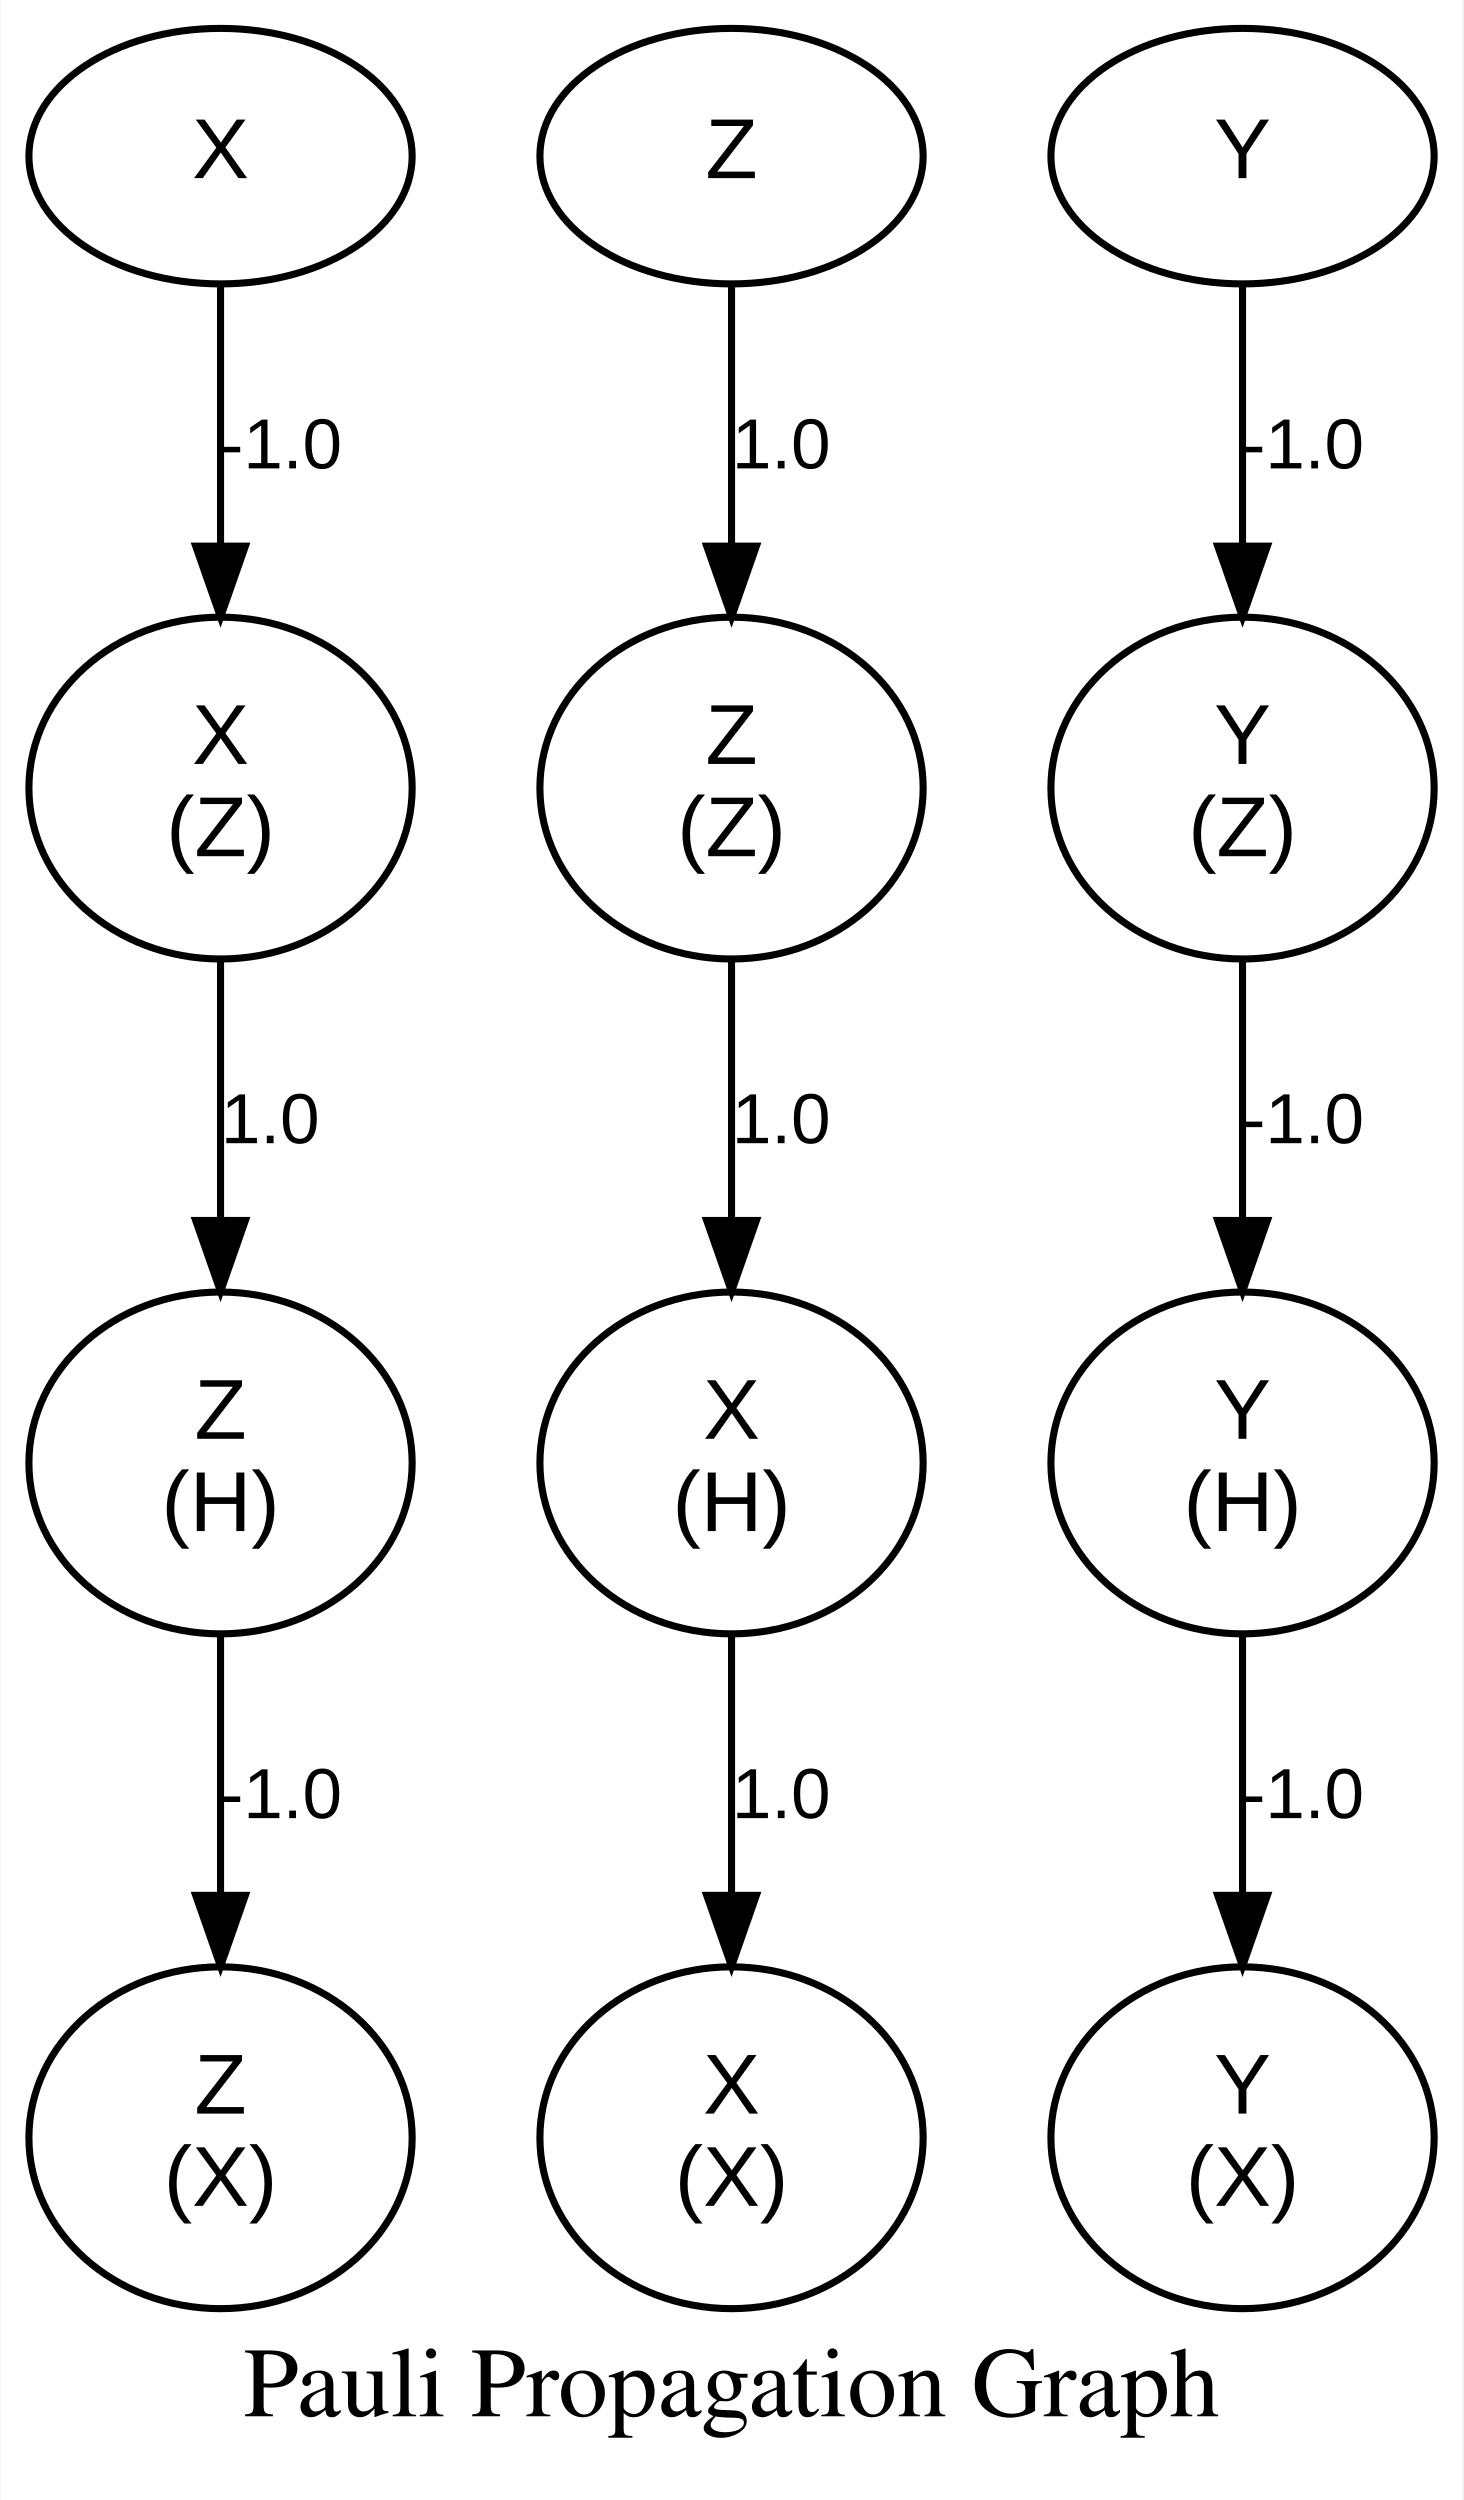
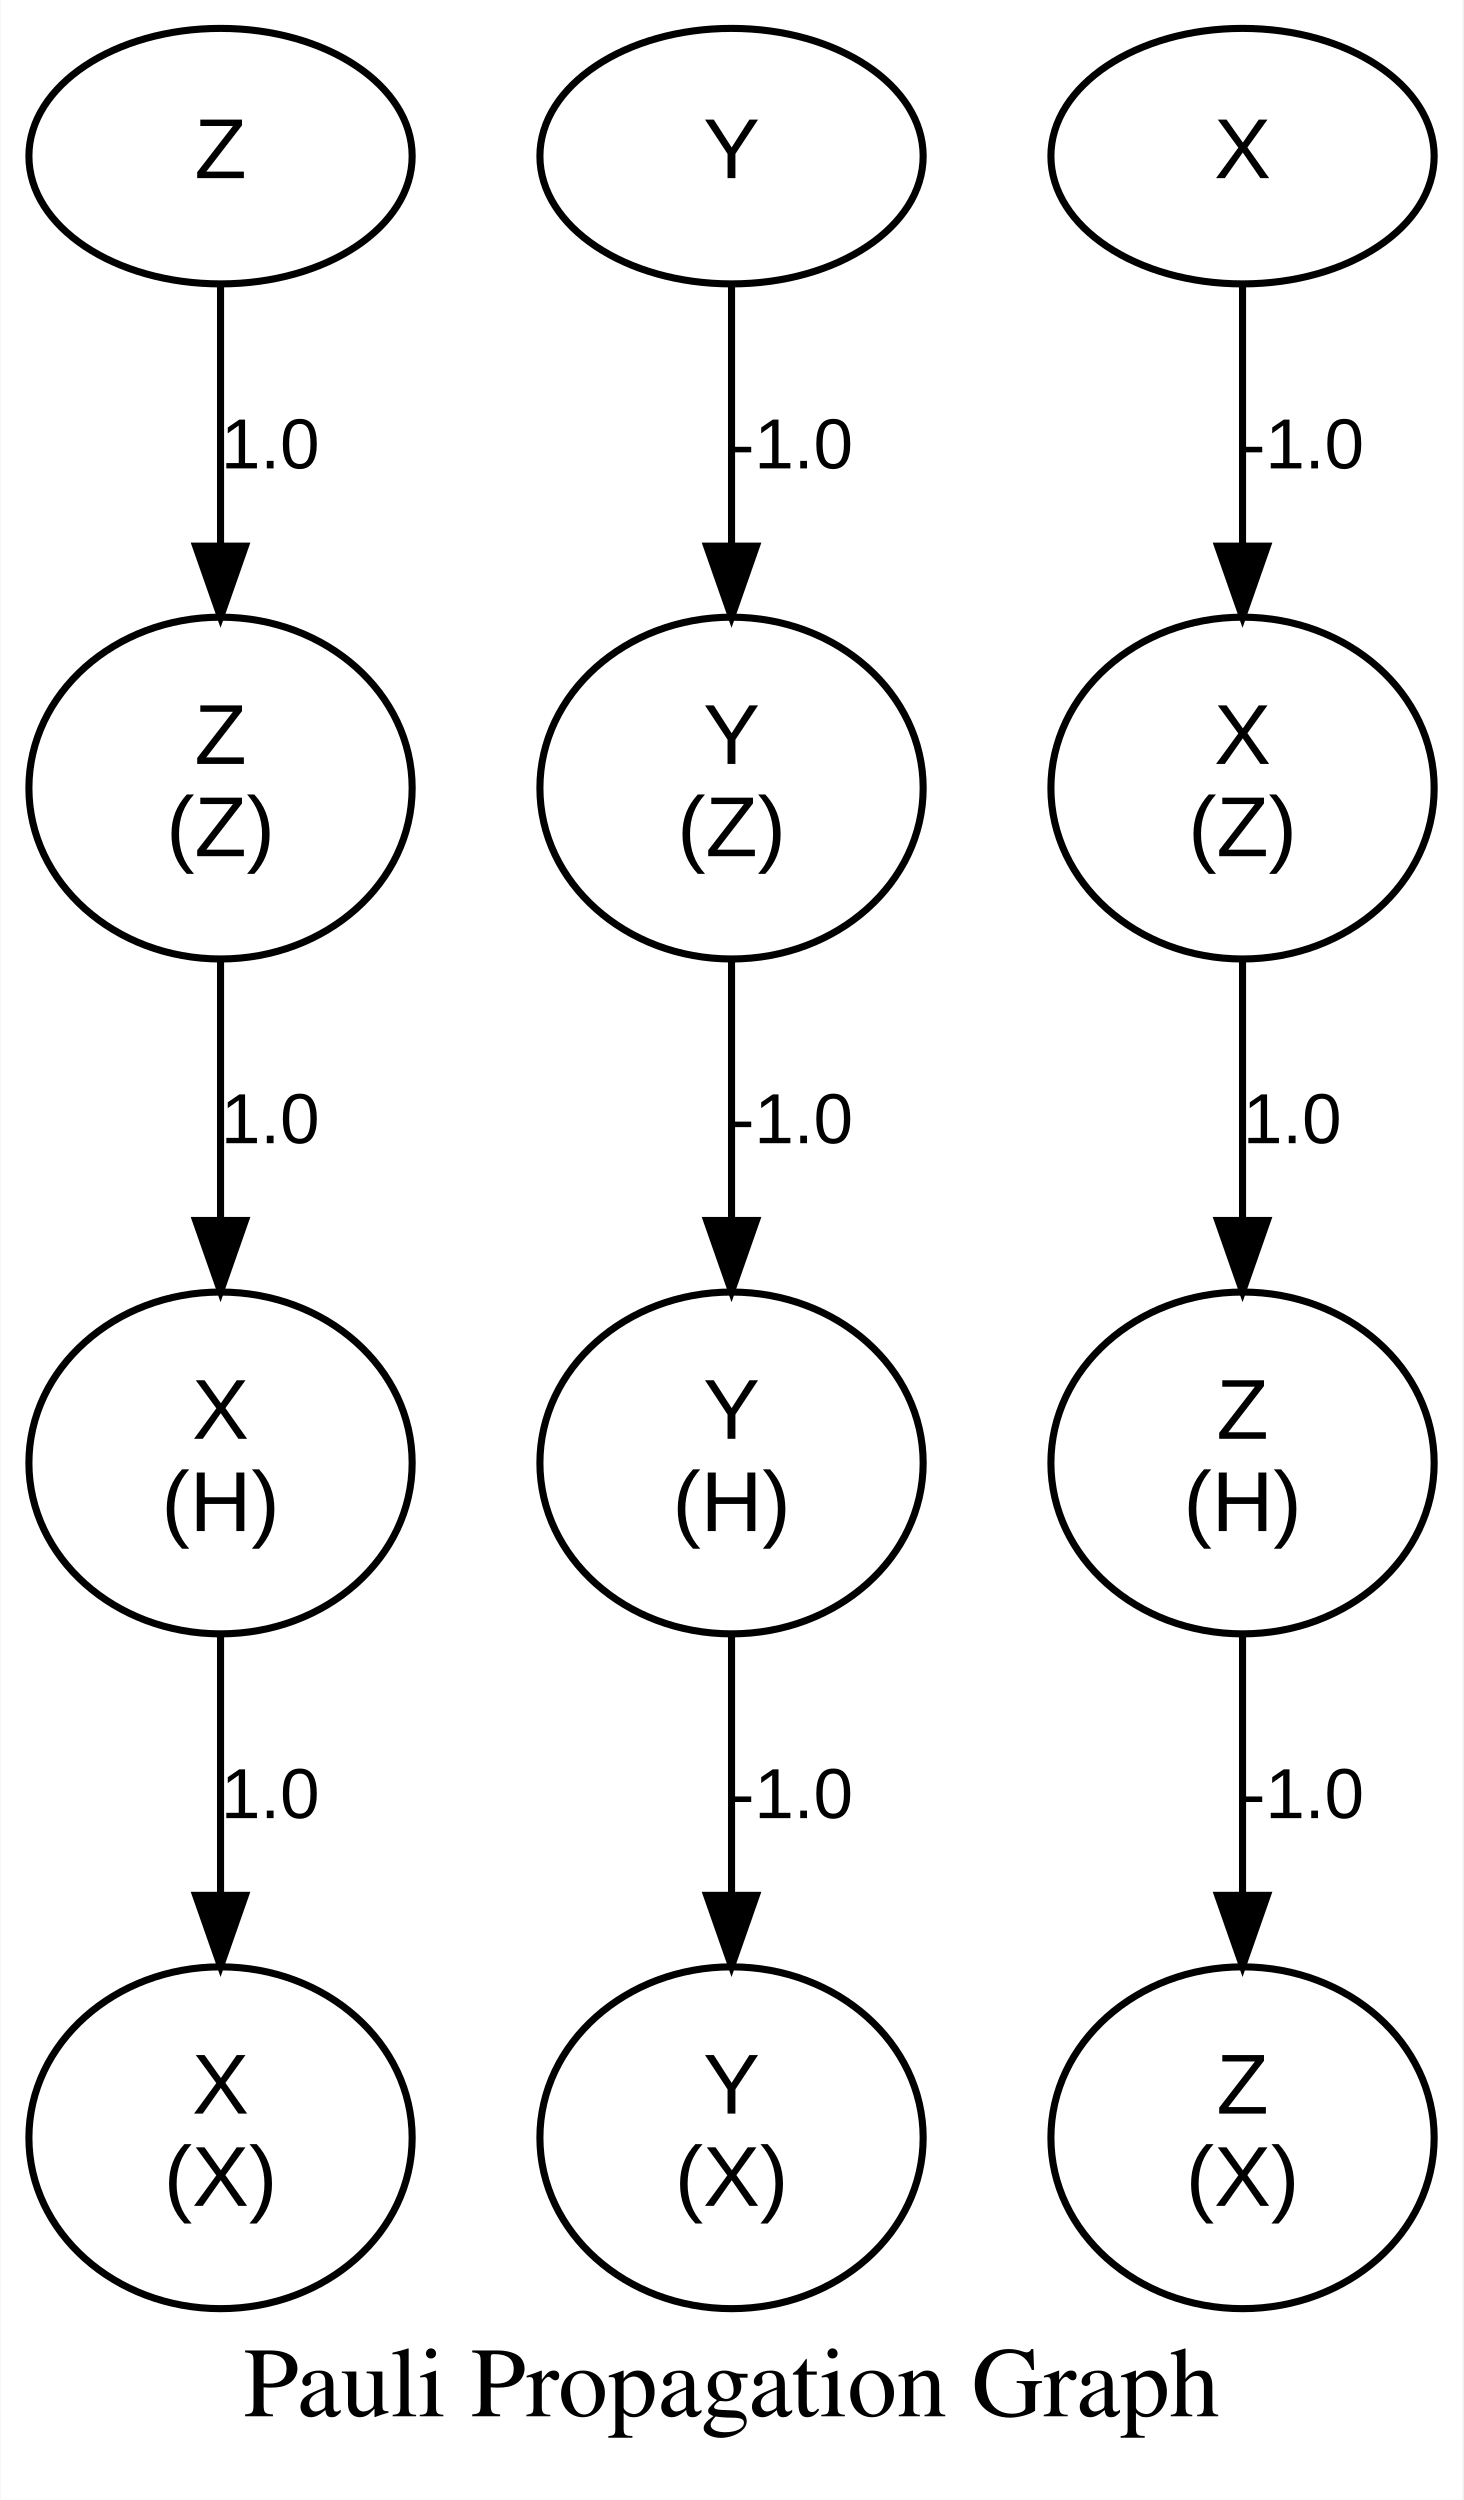
<svg xmlns="http://www.w3.org/2000/svg" width="206pt" height="352pt" viewBox="0.00 0.00 206.00 352.25">
  <g id="graph0" class="graph" transform="scale(1 1) rotate(0) translate(4 348.25)">
    <polygon fill="white" stroke="transparent" points="-4,4 -4,-348.25 202,-348.25 202,4 -4,4" />
    <text text-anchor="middle" x="99" y="-7.8" font-family="Times,serif" font-size="14.00">Pauli Propagation Graph</text>
    <g id="node1" class="node">
      <ellipse fill="none" stroke="black" cx="27" cy="-326.25" rx="27" ry="18" />
-       <text text-anchor="middle" x="27" y="-323.15" font-family="Arial" font-size="12.00">X</text>
+       <text text-anchor="middle" x="27" y="-323.15" font-family="Arial" font-size="12.00">Z</text>
+     </g>
+     <g id="node3" class="node">
+       <ellipse fill="none" stroke="black" cx="27" cy="-237.21" rx="27" ry="24.08" />
+       <text text-anchor="middle" x="27" y="-240.61" font-family="Arial" font-size="12.00">Z</text>
+       <text text-anchor="middle" x="27" y="-227.61" font-family="Arial" font-size="12.00">(Z)</text>
+     </g>
+     <g id="edge8" class="edge">
+       <path fill="none" stroke="black" d="M27,-308.05C27,-297.6 27,-283.91 27,-271.42" />
+       <polygon fill="black" stroke="black" points="30.5,-271.3 27,-261.3 23.5,-271.3 30.5,-271.3" />
+       <text text-anchor="middle" x="34" y="-282.25" font-family="Arial" font-size="10.00">1.0</text>
+     </g>
+     <g id="node2" class="node">
+       <ellipse fill="none" stroke="black" cx="99" cy="-237.21" rx="27" ry="24.08" />
+       <text text-anchor="middle" x="99" y="-240.61" font-family="Arial" font-size="12.00">Y</text>
+       <text text-anchor="middle" x="99" y="-227.61" font-family="Arial" font-size="12.00">(Z)</text>
+     </g>
+     <g id="node12" class="node">
+       <ellipse fill="none" stroke="black" cx="99" cy="-142.12" rx="27" ry="24.08" />
+       <text text-anchor="middle" x="99" y="-145.52" font-family="Arial" font-size="12.00">Y</text>
+       <text text-anchor="middle" x="99" y="-132.52" font-family="Arial" font-size="12.00">(H)</text>
+     </g>
+     <g id="edge5" class="edge">
+       <path fill="none" stroke="black" d="M99,-212.72C99,-201.72 99,-188.43 99,-176.42" />
+       <polygon fill="black" stroke="black" points="102.5,-176.28 99,-166.28 95.5,-176.28 102.5,-176.28" />
+       <text text-anchor="middle" x="107.5" y="-187.17" font-family="Arial" font-size="10.00">-1.0</text>
+     </g>
+     <g id="node4" class="node">
+       <ellipse fill="none" stroke="black" cx="27" cy="-142.12" rx="27" ry="24.08" />
+       <text text-anchor="middle" x="27" y="-145.52" font-family="Arial" font-size="12.00">X</text>
+       <text text-anchor="middle" x="27" y="-132.52" font-family="Arial" font-size="12.00">(H)</text>
+     </g>
+     <g id="edge2" class="edge">
+       <path fill="none" stroke="black" d="M27,-212.72C27,-201.72 27,-188.43 27,-176.42" />
+       <polygon fill="black" stroke="black" points="30.5,-176.28 27,-166.28 23.5,-176.28 30.5,-176.28" />
+       <text text-anchor="middle" x="34" y="-187.17" font-family="Arial" font-size="10.00">1.0</text>
+     </g>
+     <g id="node11" class="node">
+       <ellipse fill="none" stroke="black" cx="27" cy="-47.04" rx="27" ry="24.08" />
+       <text text-anchor="middle" x="27" y="-50.44" font-family="Arial" font-size="12.00">X</text>
+       <text text-anchor="middle" x="27" y="-37.44" font-family="Arial" font-size="12.00">(X)</text>
+     </g>
+     <g id="edge1" class="edge">
+       <path fill="none" stroke="black" d="M27,-117.64C27,-106.64 27,-93.34 27,-81.33" />
+       <polygon fill="black" stroke="black" points="30.5,-81.2 27,-71.2 23.5,-81.2 30.5,-81.2" />
+       <text text-anchor="middle" x="34" y="-92.08" font-family="Arial" font-size="10.00">1.0</text>
+     </g>
+     <g id="node5" class="node">
+       <ellipse fill="none" stroke="black" cx="171" cy="-237.21" rx="27" ry="24.08" />
+       <text text-anchor="middle" x="171" y="-240.61" font-family="Arial" font-size="12.00">X</text>
+       <text text-anchor="middle" x="171" y="-227.61" font-family="Arial" font-size="12.00">(Z)</text>
+     </g>
+     <g id="node7" class="node">
+       <ellipse fill="none" stroke="black" cx="171" cy="-142.12" rx="27" ry="24.08" />
+       <text text-anchor="middle" x="171" y="-145.52" font-family="Arial" font-size="12.00">Z</text>
+       <text text-anchor="middle" x="171" y="-132.52" font-family="Arial" font-size="12.00">(H)</text>
+     </g>
+     <g id="edge4" class="edge">
+       <path fill="none" stroke="black" d="M171,-212.72C171,-201.72 171,-188.43 171,-176.42" />
+       <polygon fill="black" stroke="black" points="174.5,-176.28 171,-166.28 167.5,-176.28 174.5,-176.28" />
+       <text text-anchor="middle" x="178" y="-187.17" font-family="Arial" font-size="10.00">1.0</text>
+     </g>
+     <g id="node6" class="node">
+       <ellipse fill="none" stroke="black" cx="99" cy="-47.04" rx="27" ry="24.08" />
+       <text text-anchor="middle" x="99" y="-50.44" font-family="Arial" font-size="12.00">Y</text>
+       <text text-anchor="middle" x="99" y="-37.44" font-family="Arial" font-size="12.00">(X)</text>
+     </g>
+     <g id="node10" class="node">
+       <ellipse fill="none" stroke="black" cx="171" cy="-47.04" rx="27" ry="24.08" />
+       <text text-anchor="middle" x="171" y="-50.44" font-family="Arial" font-size="12.00">Z</text>
+       <text text-anchor="middle" x="171" y="-37.44" font-family="Arial" font-size="12.00">(X)</text>
+     </g>
+     <g id="edge7" class="edge">
+       <path fill="none" stroke="black" d="M171,-117.64C171,-106.64 171,-93.34 171,-81.33" />
+       <polygon fill="black" stroke="black" points="174.5,-81.2 171,-71.2 167.5,-81.2 174.5,-81.2" />
+       <text text-anchor="middle" x="179.5" y="-92.08" font-family="Arial" font-size="10.00">-1.0</text>
+     </g>
+     <g id="node8" class="node">
+       <ellipse fill="none" stroke="black" cx="99" cy="-326.25" rx="27" ry="18" />
+       <text text-anchor="middle" x="99" y="-323.15" font-family="Arial" font-size="12.00">Y</text>
+     </g>
+     <g id="edge9" class="edge">
+       <path fill="none" stroke="black" d="M99,-308.05C99,-297.6 99,-283.91 99,-271.42" />
+       <polygon fill="black" stroke="black" points="102.5,-271.3 99,-261.3 95.5,-271.3 102.5,-271.3" />
+       <text text-anchor="middle" x="107.5" y="-282.25" font-family="Arial" font-size="10.00">-1.0</text>
    </g>
    <g id="node9" class="node">
-       <ellipse fill="none" stroke="black" cx="27" cy="-237.21" rx="27" ry="24.08" />
-       <text text-anchor="middle" x="27" y="-240.61" font-family="Arial" font-size="12.00">X</text>
-       <text text-anchor="middle" x="27" y="-227.61" font-family="Arial" font-size="12.00">(Z)</text>
+       <ellipse fill="none" stroke="black" cx="171" cy="-326.25" rx="27" ry="18" />
+       <text text-anchor="middle" x="171" y="-323.15" font-family="Arial" font-size="12.00">X</text>
    </g>
-     <g id="edge2" class="edge">
-       <path fill="none" stroke="black" d="M27,-308.05C27,-297.6 27,-283.91 27,-271.42" />
-       <polygon fill="black" stroke="black" points="30.5,-271.3 27,-261.3 23.5,-271.3 30.5,-271.3" />
-       <text text-anchor="middle" x="35.5" y="-282.25" font-family="Arial" font-size="10.00">-1.0</text>
-     </g>
-     <g id="node2" class="node">
-       <ellipse fill="none" stroke="black" cx="99" cy="-47.04" rx="27" ry="24.08" />
-       <text text-anchor="middle" x="99" y="-50.44" font-family="Arial" font-size="12.00">X</text>
-       <text text-anchor="middle" x="99" y="-37.44" font-family="Arial" font-size="12.00">(X)</text>
-     </g>
-     <g id="node3" class="node">
-       <ellipse fill="none" stroke="black" cx="171" cy="-237.21" rx="27" ry="24.08" />
-       <text text-anchor="middle" x="171" y="-240.61" font-family="Arial" font-size="12.00">Y</text>
-       <text text-anchor="middle" x="171" y="-227.61" font-family="Arial" font-size="12.00">(Z)</text>
-     </g>
-     <g id="node11" class="node">
-       <ellipse fill="none" stroke="black" cx="171" cy="-142.12" rx="27" ry="24.08" />
-       <text text-anchor="middle" x="171" y="-145.52" font-family="Arial" font-size="12.00">Y</text>
-       <text text-anchor="middle" x="171" y="-132.52" font-family="Arial" font-size="12.00">(H)</text>
-     </g>
-     <g id="edge5" class="edge">
-       <path fill="none" stroke="black" d="M171,-212.72C171,-201.72 171,-188.43 171,-176.42" />
-       <polygon fill="black" stroke="black" points="174.5,-176.28 171,-166.28 167.5,-176.28 174.5,-176.28" />
-       <text text-anchor="middle" x="179.5" y="-187.17" font-family="Arial" font-size="10.00">-1.0</text>
-     </g>
-     <g id="node4" class="node">
-       <ellipse fill="none" stroke="black" cx="171" cy="-326.25" rx="27" ry="18" />
-       <text text-anchor="middle" x="171" y="-323.15" font-family="Arial" font-size="12.00">Y</text>
-     </g>
-     <g id="edge7" class="edge">
+     <g id="edge3" class="edge">
      <path fill="none" stroke="black" d="M171,-308.05C171,-297.6 171,-283.91 171,-271.42" />
      <polygon fill="black" stroke="black" points="174.5,-271.3 171,-261.3 167.5,-271.3 174.5,-271.3" />
      <text text-anchor="middle" x="179.5" y="-282.25" font-family="Arial" font-size="10.00">-1.0</text>
    </g>
-     <g id="node5" class="node">
-       <ellipse fill="none" stroke="black" cx="99" cy="-142.12" rx="27" ry="24.08" />
-       <text text-anchor="middle" x="99" y="-145.52" font-family="Arial" font-size="12.00">X</text>
-       <text text-anchor="middle" x="99" y="-132.52" font-family="Arial" font-size="12.00">(H)</text>
-     </g>
-     <g id="edge9" class="edge">
+     <g id="edge6" class="edge">
      <path fill="none" stroke="black" d="M99,-117.64C99,-106.64 99,-93.34 99,-81.33" />
      <polygon fill="black" stroke="black" points="102.5,-81.2 99,-71.2 95.5,-81.2 102.5,-81.2" />
-       <text text-anchor="middle" x="106" y="-92.08" font-family="Arial" font-size="10.00">1.0</text>
-     </g>
-     <g id="node6" class="node">
-       <ellipse fill="none" stroke="black" cx="99" cy="-237.21" rx="27" ry="24.08" />
-       <text text-anchor="middle" x="99" y="-240.61" font-family="Arial" font-size="12.00">Z</text>
-       <text text-anchor="middle" x="99" y="-227.61" font-family="Arial" font-size="12.00">(Z)</text>
-     </g>
-     <g id="edge8" class="edge">
-       <path fill="none" stroke="black" d="M99,-212.72C99,-201.72 99,-188.43 99,-176.42" />
-       <polygon fill="black" stroke="black" points="102.5,-176.28 99,-166.28 95.5,-176.28 102.5,-176.28" />
-       <text text-anchor="middle" x="106" y="-187.17" font-family="Arial" font-size="10.00">1.0</text>
-     </g>
-     <g id="node7" class="node">
-       <ellipse fill="none" stroke="black" cx="27" cy="-142.12" rx="27" ry="24.08" />
-       <text text-anchor="middle" x="27" y="-145.52" font-family="Arial" font-size="12.00">Z</text>
-       <text text-anchor="middle" x="27" y="-132.52" font-family="Arial" font-size="12.00">(H)</text>
-     </g>
-     <g id="node12" class="node">
-       <ellipse fill="none" stroke="black" cx="27" cy="-47.04" rx="27" ry="24.08" />
-       <text text-anchor="middle" x="27" y="-50.44" font-family="Arial" font-size="12.00">Z</text>
-       <text text-anchor="middle" x="27" y="-37.44" font-family="Arial" font-size="12.00">(X)</text>
-     </g>
-     <g id="edge6" class="edge">
-       <path fill="none" stroke="black" d="M27,-117.64C27,-106.64 27,-93.34 27,-81.33" />
-       <polygon fill="black" stroke="black" points="30.5,-81.2 27,-71.2 23.5,-81.2 30.5,-81.2" />
-       <text text-anchor="middle" x="35.5" y="-92.08" font-family="Arial" font-size="10.00">-1.0</text>
-     </g>
-     <g id="node8" class="node">
-       <ellipse fill="none" stroke="black" cx="99" cy="-326.25" rx="27" ry="18" />
-       <text text-anchor="middle" x="99" y="-323.15" font-family="Arial" font-size="12.00">Z</text>
-     </g>
-     <g id="edge1" class="edge">
-       <path fill="none" stroke="black" d="M99,-308.05C99,-297.6 99,-283.91 99,-271.42" />
-       <polygon fill="black" stroke="black" points="102.5,-271.3 99,-261.3 95.5,-271.3 102.5,-271.3" />
-       <text text-anchor="middle" x="106" y="-282.25" font-family="Arial" font-size="10.00">1.0</text>
-     </g>
-     <g id="edge3" class="edge">
-       <path fill="none" stroke="black" d="M27,-212.72C27,-201.72 27,-188.43 27,-176.42" />
-       <polygon fill="black" stroke="black" points="30.5,-176.28 27,-166.28 23.5,-176.28 30.5,-176.28" />
-       <text text-anchor="middle" x="34" y="-187.17" font-family="Arial" font-size="10.00">1.0</text>
-     </g>
-     <g id="node10" class="node">
-       <ellipse fill="none" stroke="black" cx="171" cy="-47.04" rx="27" ry="24.08" />
-       <text text-anchor="middle" x="171" y="-50.44" font-family="Arial" font-size="12.00">Y</text>
-       <text text-anchor="middle" x="171" y="-37.44" font-family="Arial" font-size="12.00">(X)</text>
-     </g>
-     <g id="edge4" class="edge">
-       <path fill="none" stroke="black" d="M171,-117.64C171,-106.64 171,-93.34 171,-81.33" />
-       <polygon fill="black" stroke="black" points="174.5,-81.2 171,-71.2 167.5,-81.2 174.5,-81.2" />
-       <text text-anchor="middle" x="179.5" y="-92.08" font-family="Arial" font-size="10.00">-1.0</text>
+       <text text-anchor="middle" x="107.5" y="-92.08" font-family="Arial" font-size="10.00">-1.0</text>
    </g>
  </g>
</svg>
